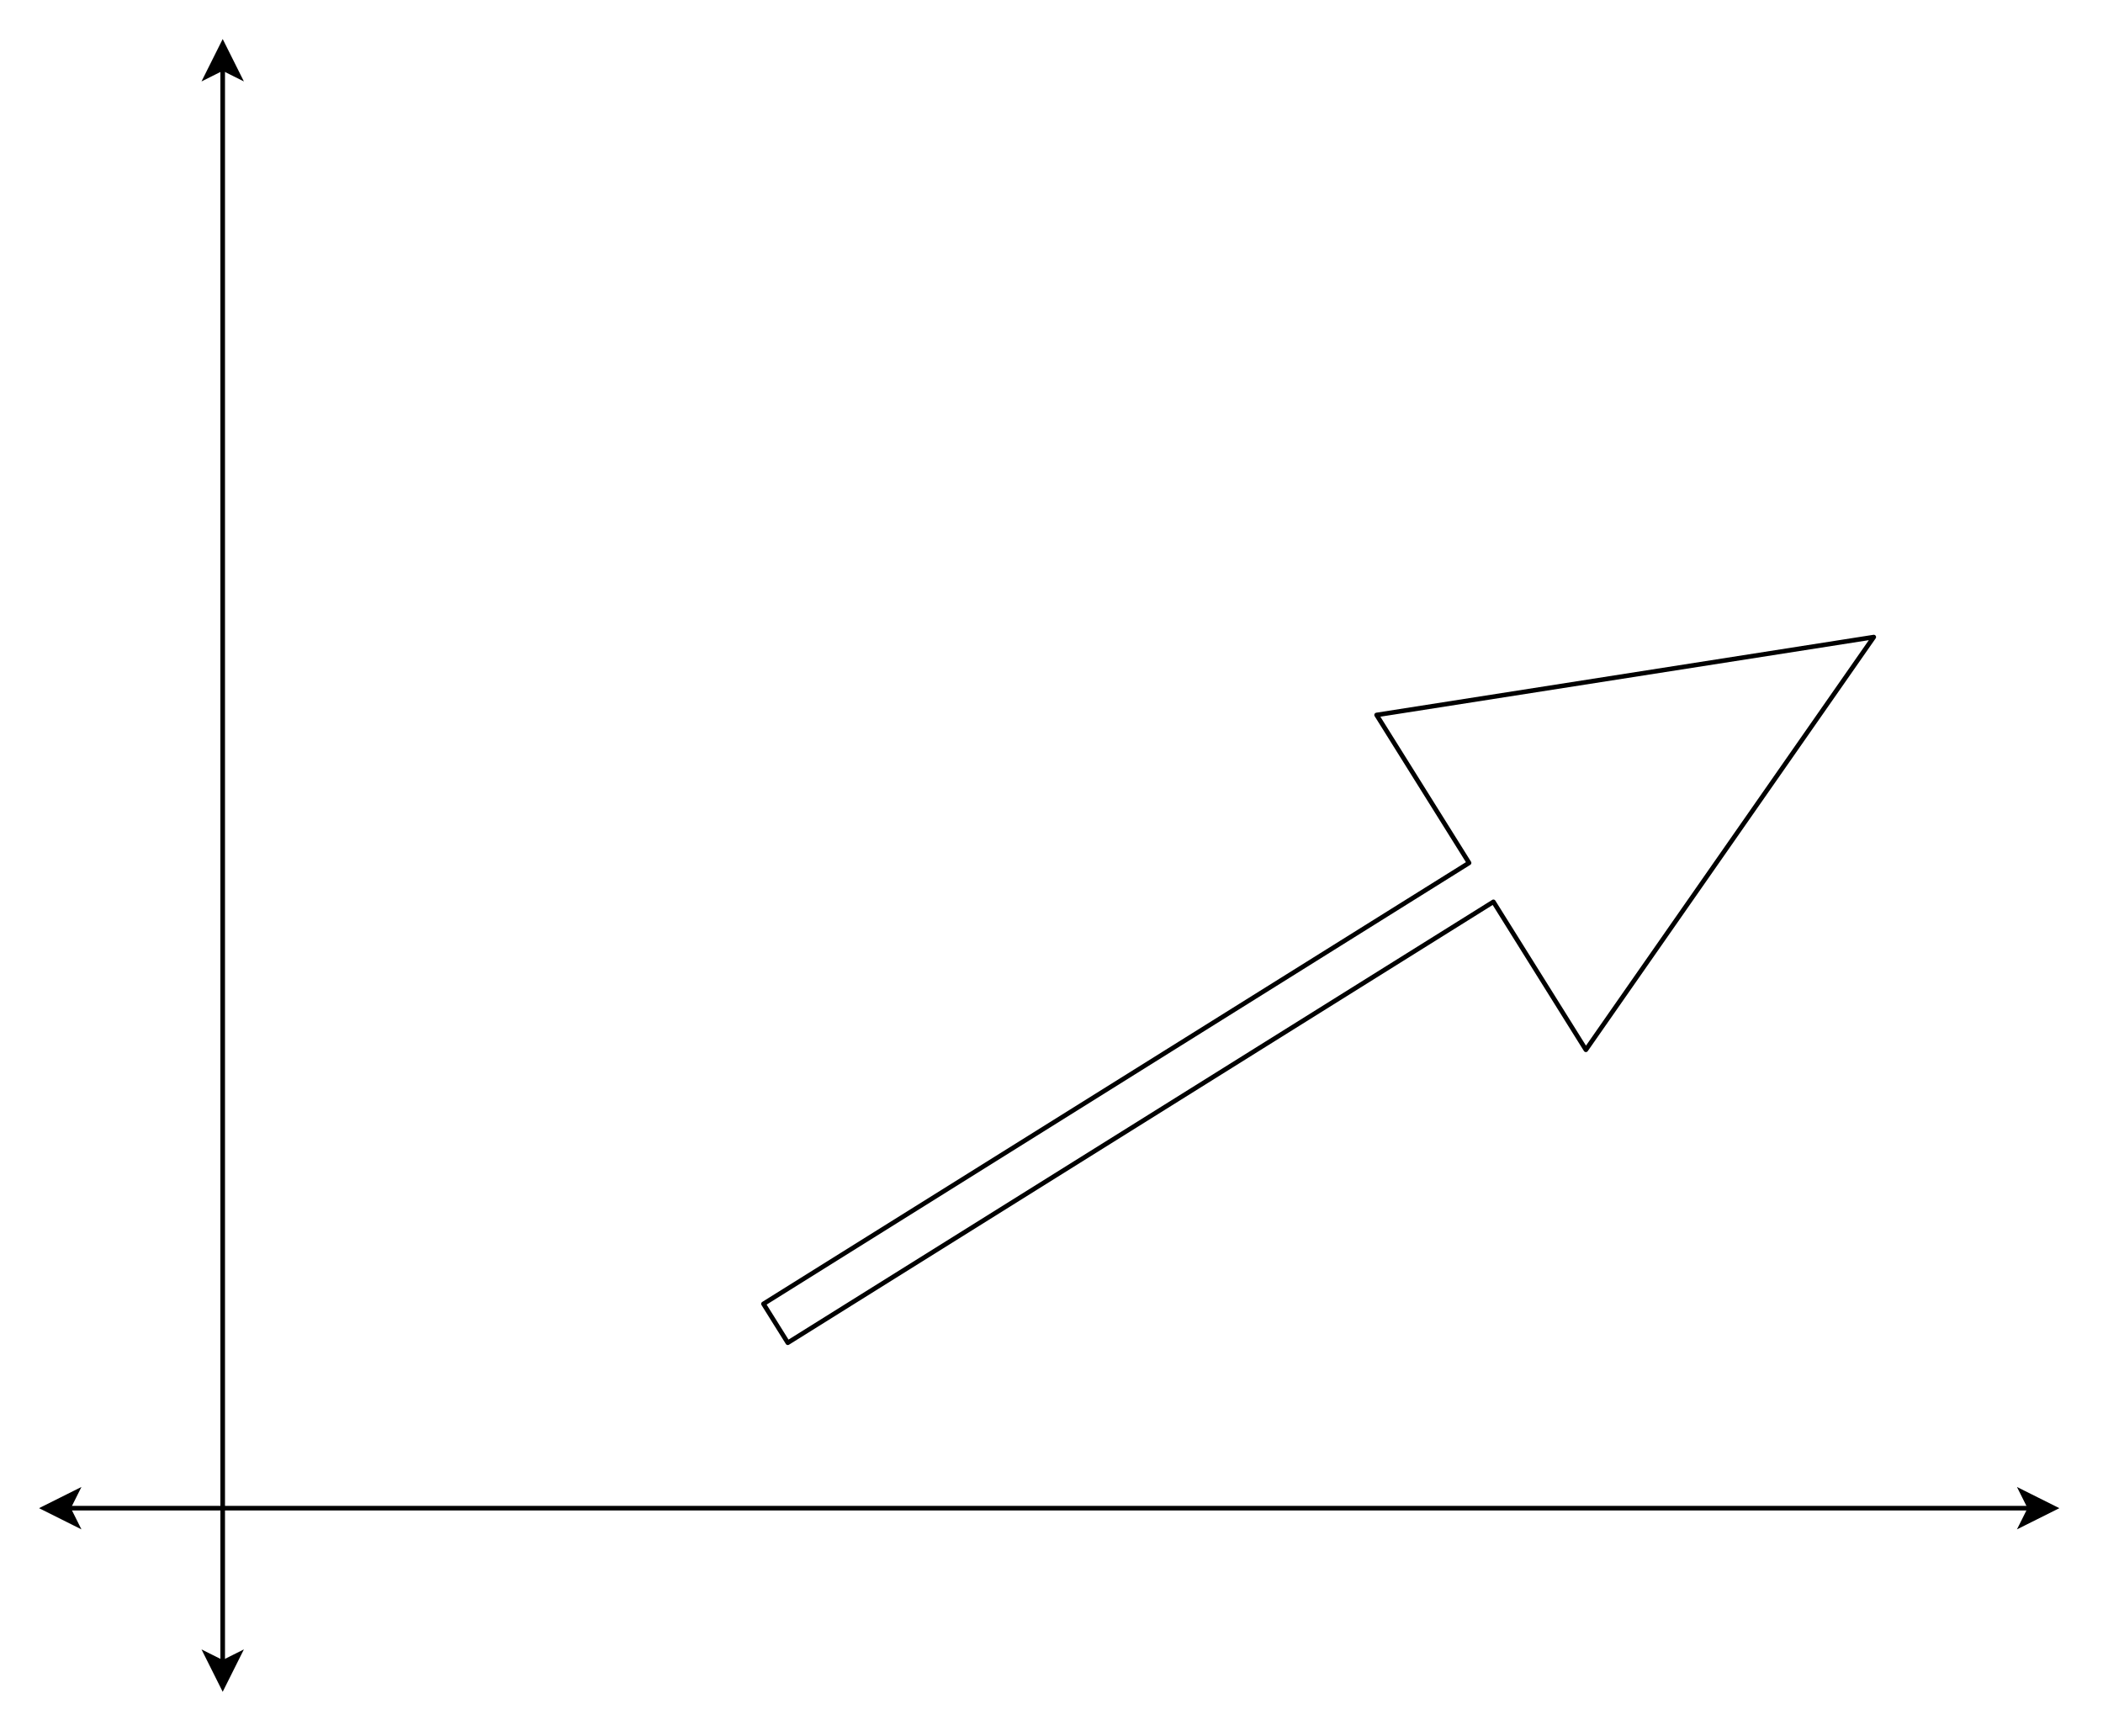
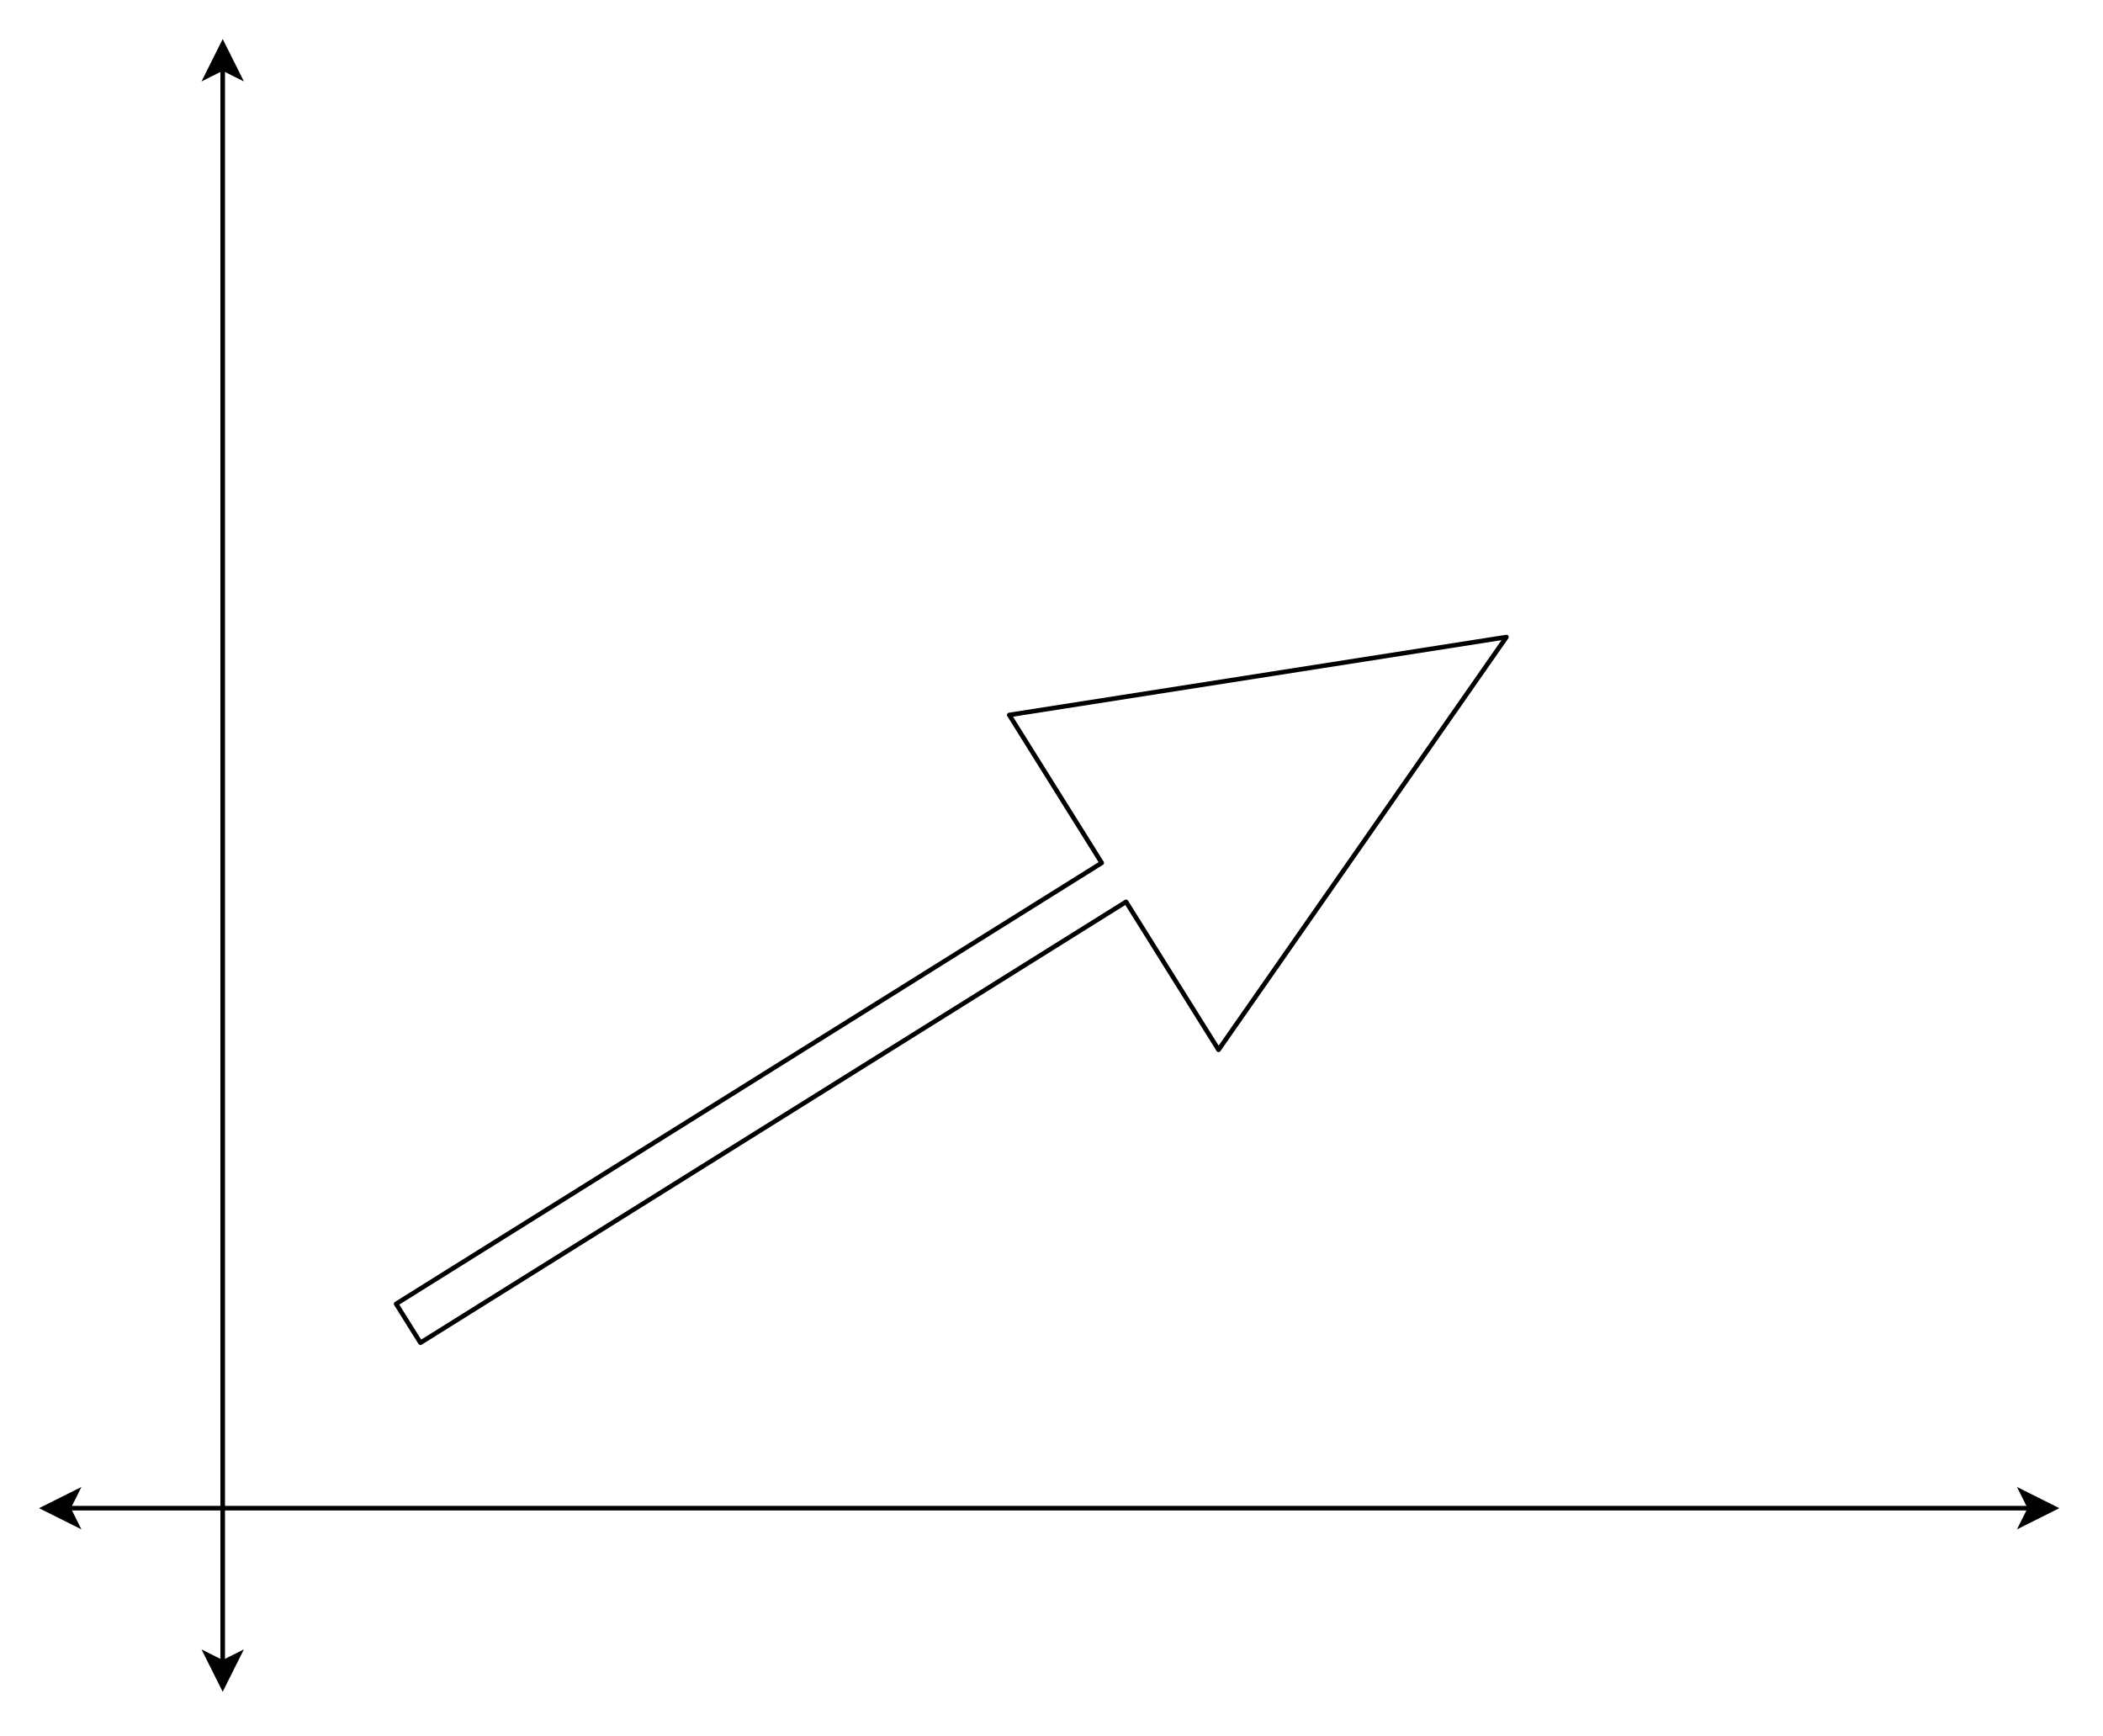
- <svg xmlns="http://www.w3.org/2000/svg" version="1.1" width="458px" height="378px" viewBox="-0.5 -0.5 458 378" content="&lt;mxfile host=&quot;app.diagrams.net&quot; modified=&quot;2021-07-27T13:54:48.240Z&quot; agent=&quot;5.0 (X11; Linux x86_64) AppleWebKit/537.36 (KHTML, like Gecko) Chrome/92.0.452.107 Safari/537.36&quot; etag=&quot;IUUjssiseFBmV1FmNGdR&quot; version=&quot;14.9.2&quot; type=&quot;github&quot;&gt;&lt;diagram id=&quot;esS2HNG6KFydLUVkfevG&quot; name=&quot;Page-1&quot;&gt;5ZVbT4MwFIB/DY8zQHd91N00ZolxJhpfTKVn0KxQLN3G9uvt5HSMMZ1ZNDHxhZSvp6en52vAIf04HyuaRhPJQDi+y3KHDBzfb5OeeW7BugCtTrMAoeKsQF4JpnwDCF2kC84gqwRqKYXmaRUGMkkg0BVGlZKrathMiuquKQ2hBqYBFXX6yJmOkLZdt5y4Bh5GuHXPTsTUBiPIIsrkag+RoUP6SkpdjOK8D2LbO9uXYt3ok9ldYQoS/Z0Fs0k32DR6w95LcptHc3h6HU0bKGNJxQIPjMXqte2AqTvdDmcC8sttRx1yBQnD4SAQNMt4YGCkY2GAV8zbbnVaxTuqJeTC7xhSrx4PBKwiBM8yBhmDVmsTsCo1tLC10Z4AyxQIqvmyqpHibQh36XY73EluKvFdvLi+9Yj3lliNNkUmFyoAXLXf9oNEzWY1kdc5SKSpCkHXEpnB3rFL9GH1uOH5+OZNDe838Eyylv/AIgaNhnfa8FGbmalLfyn5rys8aDxpn2uweyLRLxv0/63Bg8Y33TMN1vL8kD/zWn6/i/DyJ0iG7w==&lt;/diagram&gt;&lt;/mxfile&gt;" resource="https://app.diagrams.net/#Hmikee-AI%2FBitcoin-Price-Prediction%2Fmain%2Fnew.svg">
+ <svg xmlns="http://www.w3.org/2000/svg" version="1.1" width="458px" height="378px" viewBox="-0.5 -0.5 458 378" content="&lt;mxfile host=&quot;app.diagrams.net&quot; modified=&quot;2021-07-27T13:54:51.526Z&quot; agent=&quot;5.0 (X11; Linux x86_64) AppleWebKit/537.36 (KHTML, like Gecko) Chrome/92.0.452.107 Safari/537.36&quot; etag=&quot;P6QgZ6C2neyHnbBZI1K2&quot; version=&quot;14.9.2&quot; type=&quot;github&quot;&gt;&lt;diagram id=&quot;esS2HNG6KFydLUVkfevG&quot; name=&quot;Page-1&quot;&gt;5ZVbT8IwFIB/zR4x28r1UblpDIkRE40vpq6HraFbsSsw+PUWd8o2hmKIJia+kPbr6enp+RrmkH6cjRVdRBPJQDi+yzKHDBzfb5Oe+d2BTQ5anWYOQsVZjrwCTPkWELpIl5xBWgnUUgrNF1UYyCSBQFcYVUquq2EzKaqnLmgINTANqKjTR850hLTtusXCNfAwwqN7diGmNhhBGlEm1yVEhg7pKyl1PoqzPohd72xf8n2jT1b3hSlI9Hc2zCbdYNvoDXsvyW0WzeHpdTRtoIwVFUu8MBarN7YDpu7FbjgTkF3uOuqQK0gYDgeBoGnKAwMjHQsDvHzddqvTyueolpALv2NIvXq8ELCKELzLGGQMWm1MwLrQ0MLWRiUBlikQVPNVVSPF1xDu0+1PuJPcVOK7+HA9qw3fLbFzmyKVSxUA7iq3/SARaVcTeZ2DRJqqEHQtkRmUrl2gD6vHDc/HN29qeL+FZ5K2/AcWMWg0vNOGj9pMTV36S8l/XWHzwGD7TIPN7olEv2zQ/7cGDxrfdM80WMvzQ/7MtPj/zsOLjyAZvgM=&lt;/diagram&gt;&lt;/mxfile&gt;" resource="https://app.diagrams.net/#Hmikee-AI%2FBitcoin-Price-Prediction%2Fmain%2Fnew.svg">
  <defs />
  <g>
-     <path d="M 171.07 291.97 L 165.77 283.5 L 319.44 187.45 L 299.3 155.23 L 407.58 138.26 L 344.88 228.16 L 324.74 195.93 Z" fill="none" stroke="#000000" stroke-linejoin="round" stroke-miterlimit="10" pointer-events="all" />
+     <path d="M 91.07 291.97 L 85.77 283.5 L 239.44 187.45 L 219.3 155.23 L 327.58 138.26 L 264.88 228.16 L 244.74 195.93 Z" fill="none" stroke="#000000" stroke-linejoin="round" stroke-miterlimit="10" pointer-events="all" />
    <path d="M 14.37 328 L 441.63 328" fill="none" stroke="#000000" stroke-miterlimit="10" pointer-events="stroke" />
    <path d="M 9.12 328 L 16.12 324.5 L 14.37 328 L 16.12 331.5 Z" fill="#000000" stroke="#000000" stroke-miterlimit="10" pointer-events="all" />
    <path d="M 446.88 328 L 439.88 331.5 L 441.63 328 L 439.88 324.5 Z" fill="#000000" stroke="#000000" stroke-miterlimit="10" pointer-events="all" />
    <path d="M 48 361.63 L 48 14.37" fill="none" stroke="#000000" stroke-miterlimit="10" pointer-events="stroke" />
    <path d="M 48 366.88 L 44.5 359.88 L 48 361.63 L 51.5 359.88 Z" fill="#000000" stroke="#000000" stroke-miterlimit="10" pointer-events="all" />
    <path d="M 48 9.12 L 51.5 16.12 L 48 14.37 L 44.5 16.12 Z" fill="#000000" stroke="#000000" stroke-miterlimit="10" pointer-events="all" />
  </g>
</svg>
